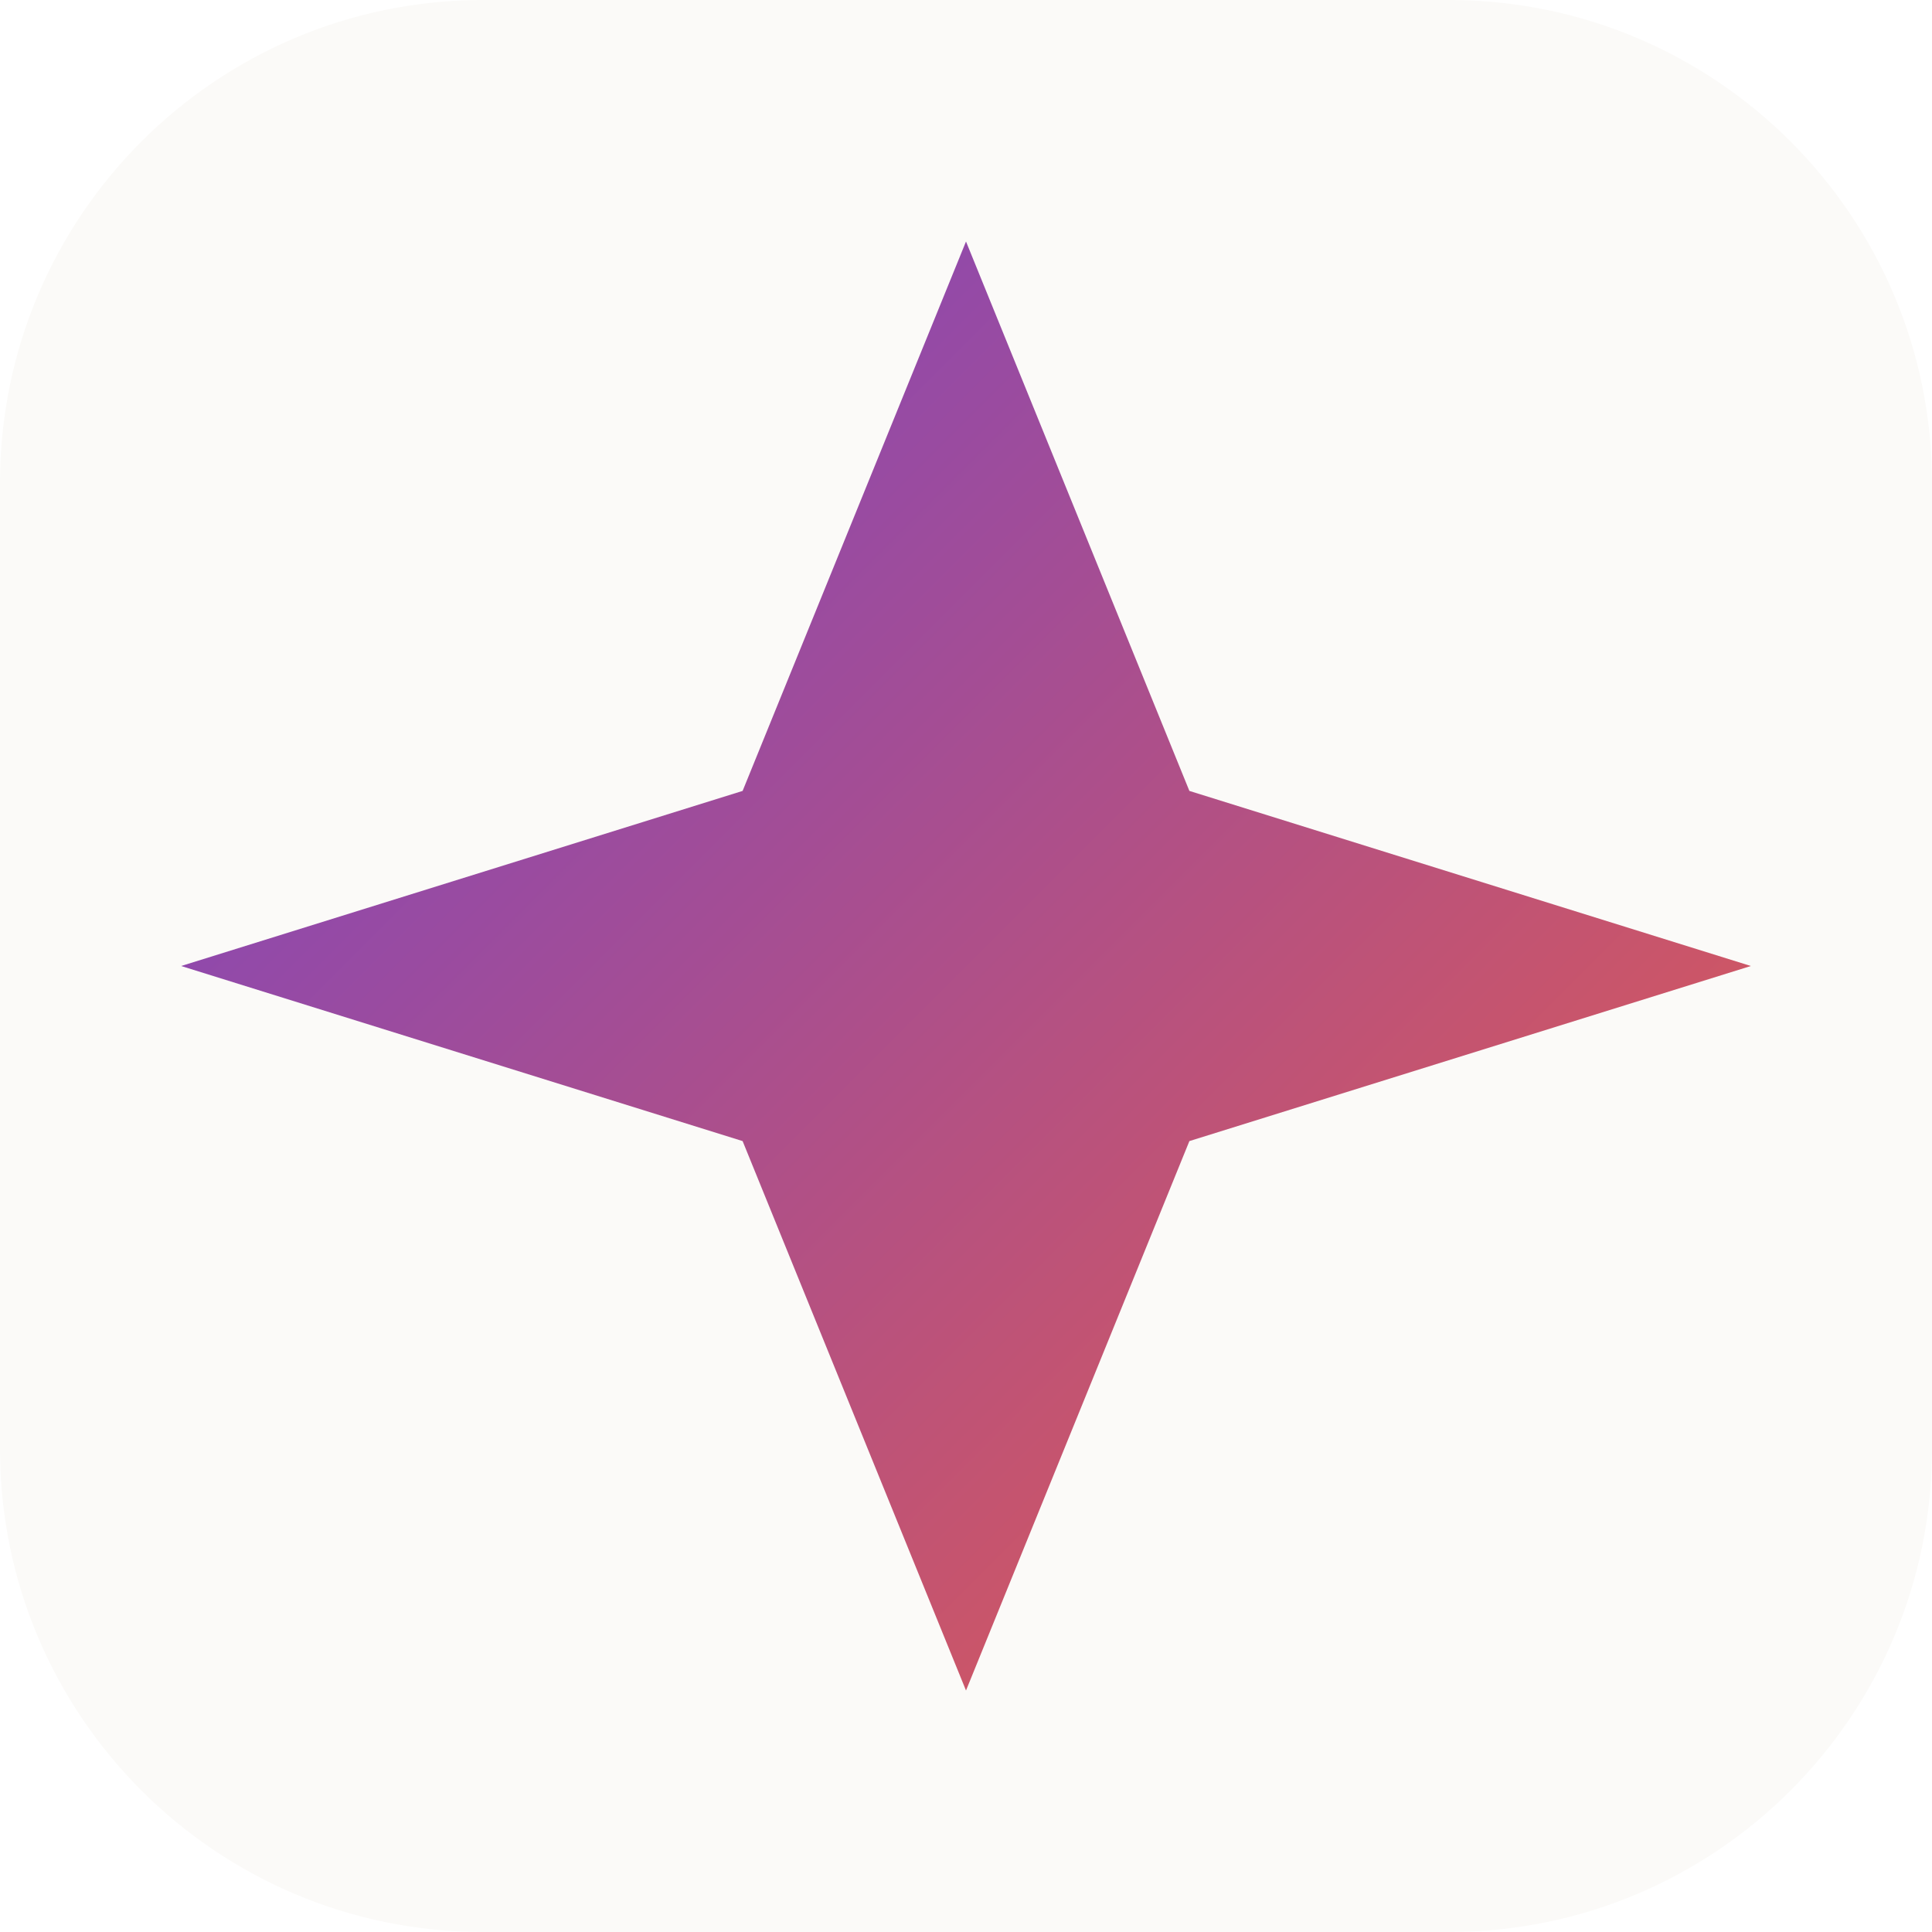
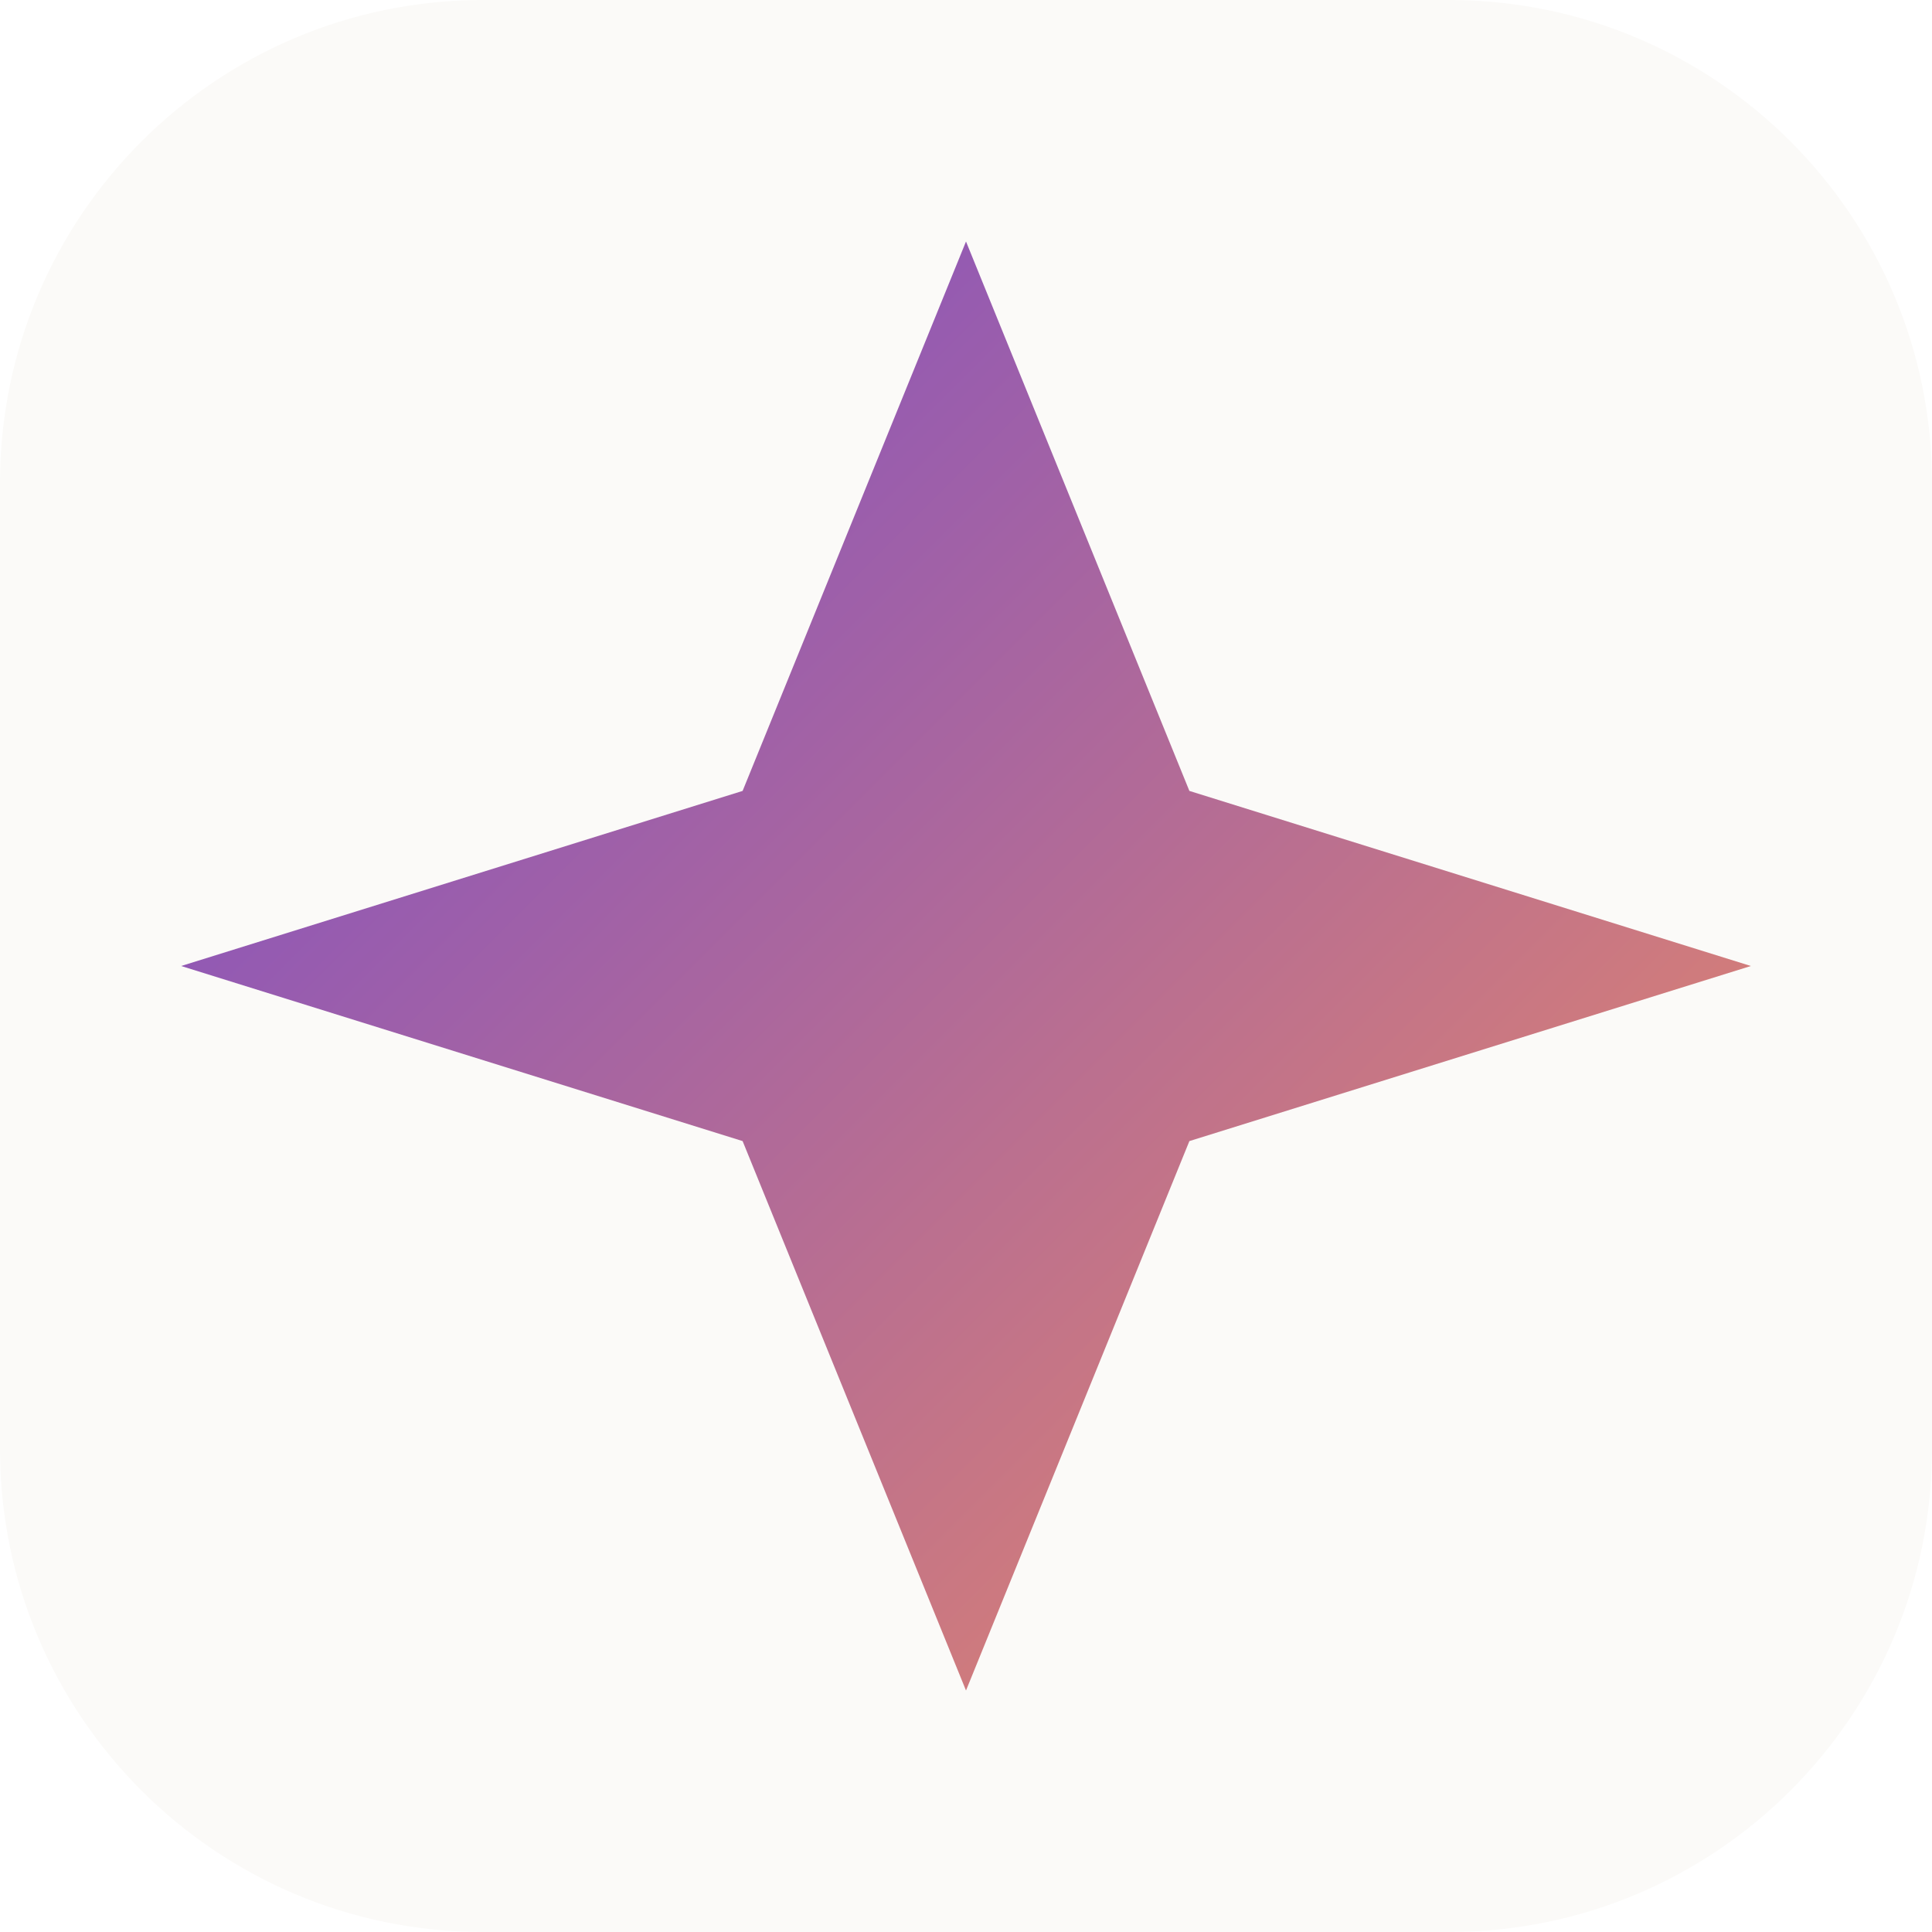
<svg xmlns="http://www.w3.org/2000/svg" viewBox="0 0 32 32" width="32" height="32">
  <defs>
    <linearGradient id="g" x1="0" y1="0" x2="32" y2="32" gradientUnits="userSpaceOnUse">
      <stop stop-color="#6440dd" />
-       <stop offset="1" stop-color="#f95f34" />
+       <stop offset="1" stop-color="#ff9552" />
    </linearGradient>
  </defs>
  <rect width="32" height="32" rx="8" fill="#fbfaf8" />
  <path d="M16 4l3.7 9.1L29 16l-9.3 2.9L16 28l-3.7-9.1L3 16l9.3-2.9z" fill="url(#g)" />
</svg>
